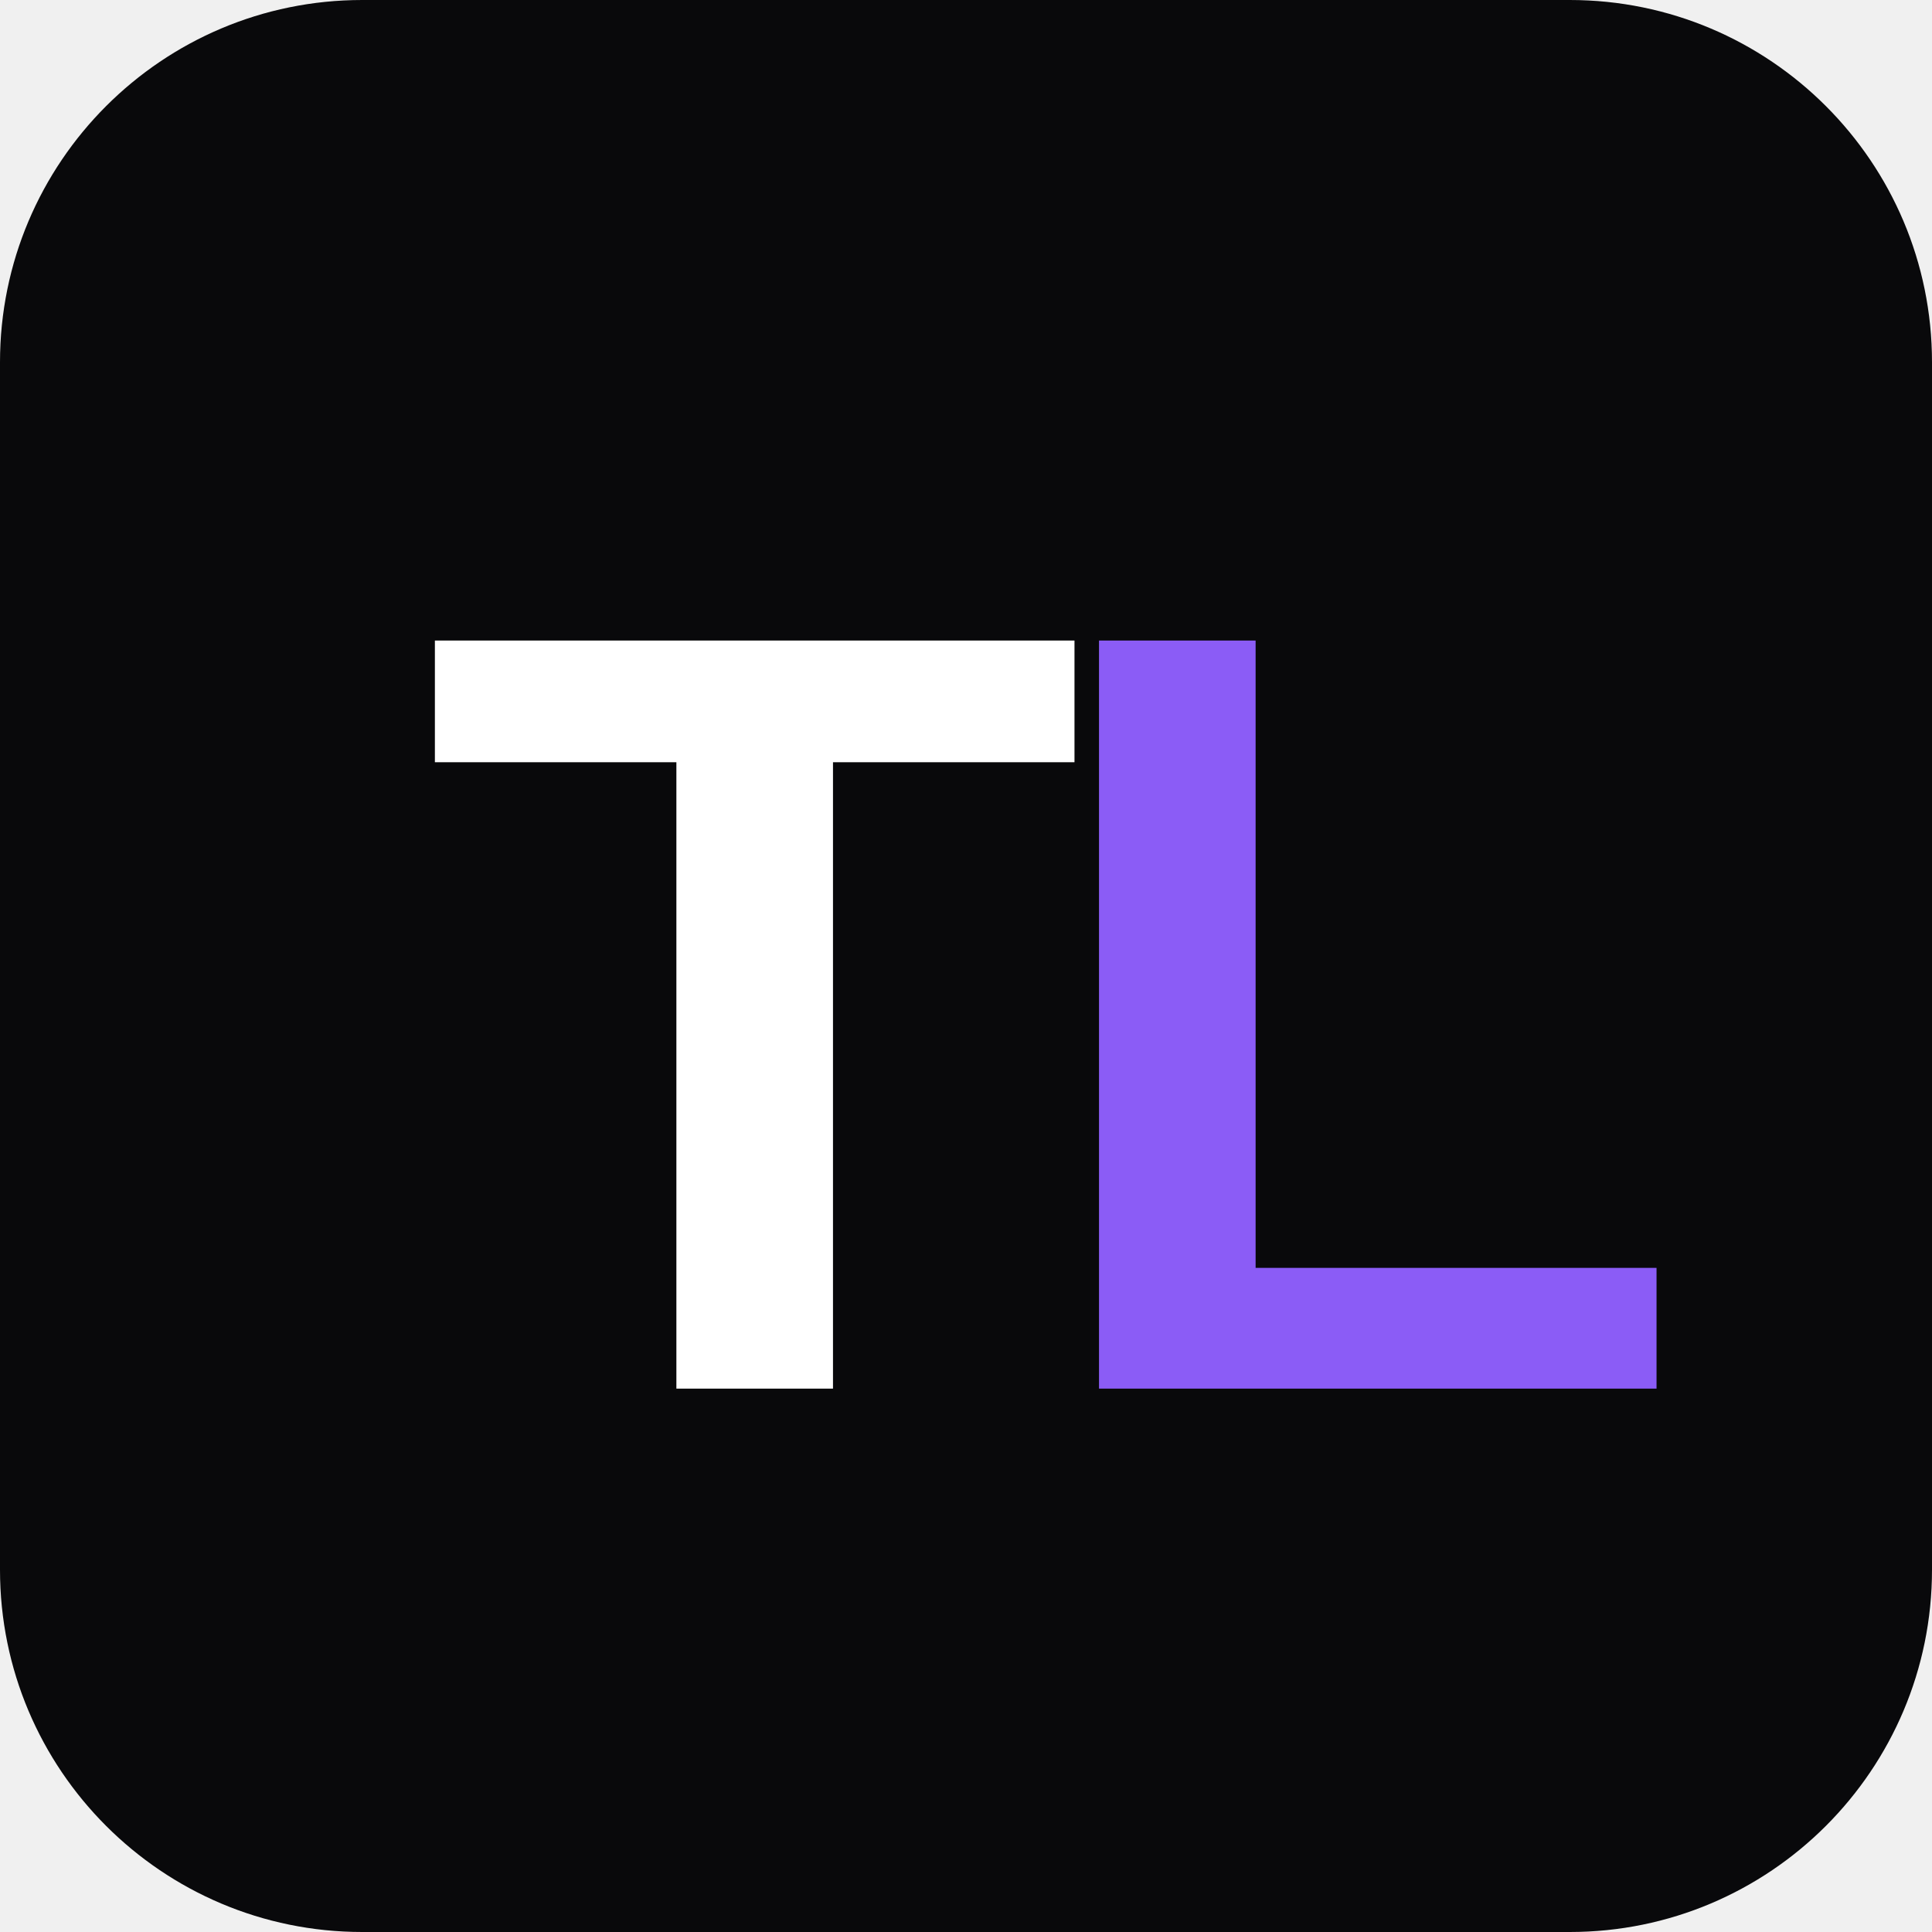
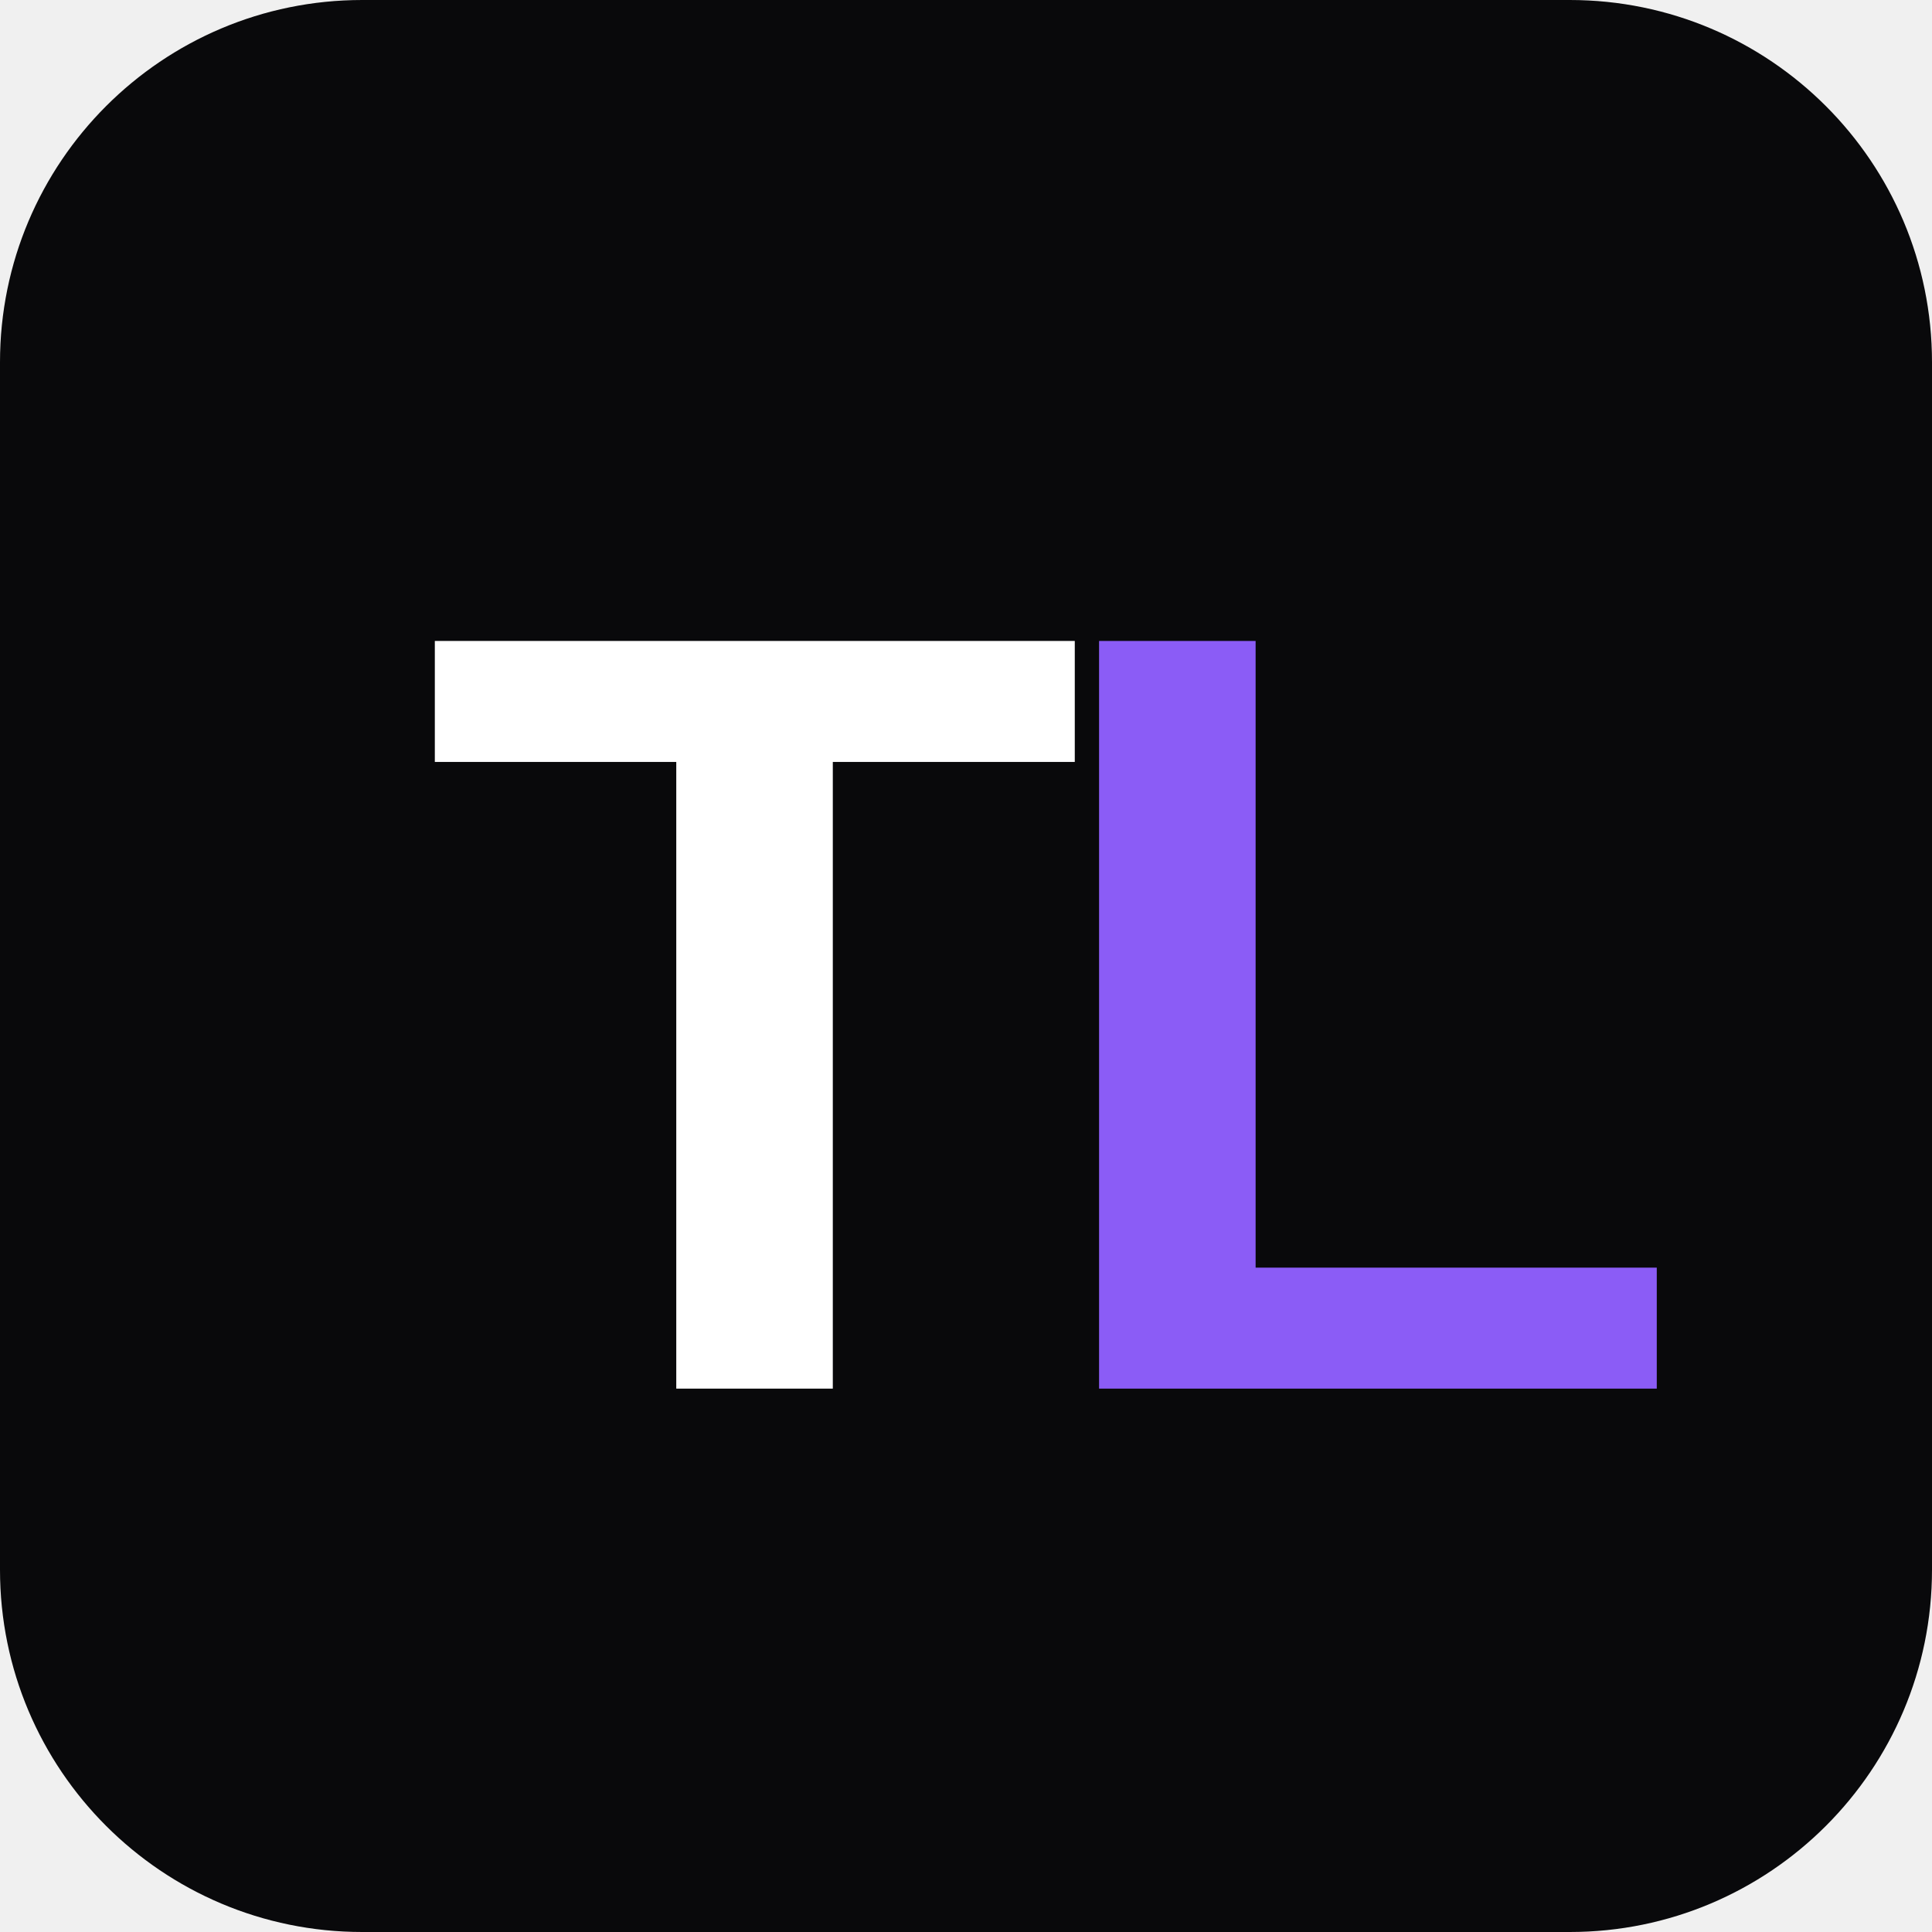
- <svg xmlns="http://www.w3.org/2000/svg" viewBox="0 0 32 32">
-   <rect width="32" height="32" fill="#09090b" rx="6" />
-   <text x="7" y="23" font-family="Arial, sans-serif" font-size="18" font-weight="bold" fill="#ffffff">T</text>
-   <text x="17" y="23" font-family="Arial, sans-serif" font-size="18" font-weight="bold" fill="#8b5cf6">L</text>
+ <svg xmlns="http://www.w3.org/2000/svg" viewBox="0 0 512 512">
+   <rect width="512" height="512" fill="#09090b" rx="96" />
+   <text x="112" y="368" font-family="Arial, sans-serif" font-size="288" font-weight="bold" fill="#ffffff">T</text>
+   <text x="272" y="368" font-family="Arial, sans-serif" font-size="288" font-weight="bold" fill="#8b5cf6">L</text>
</svg>
